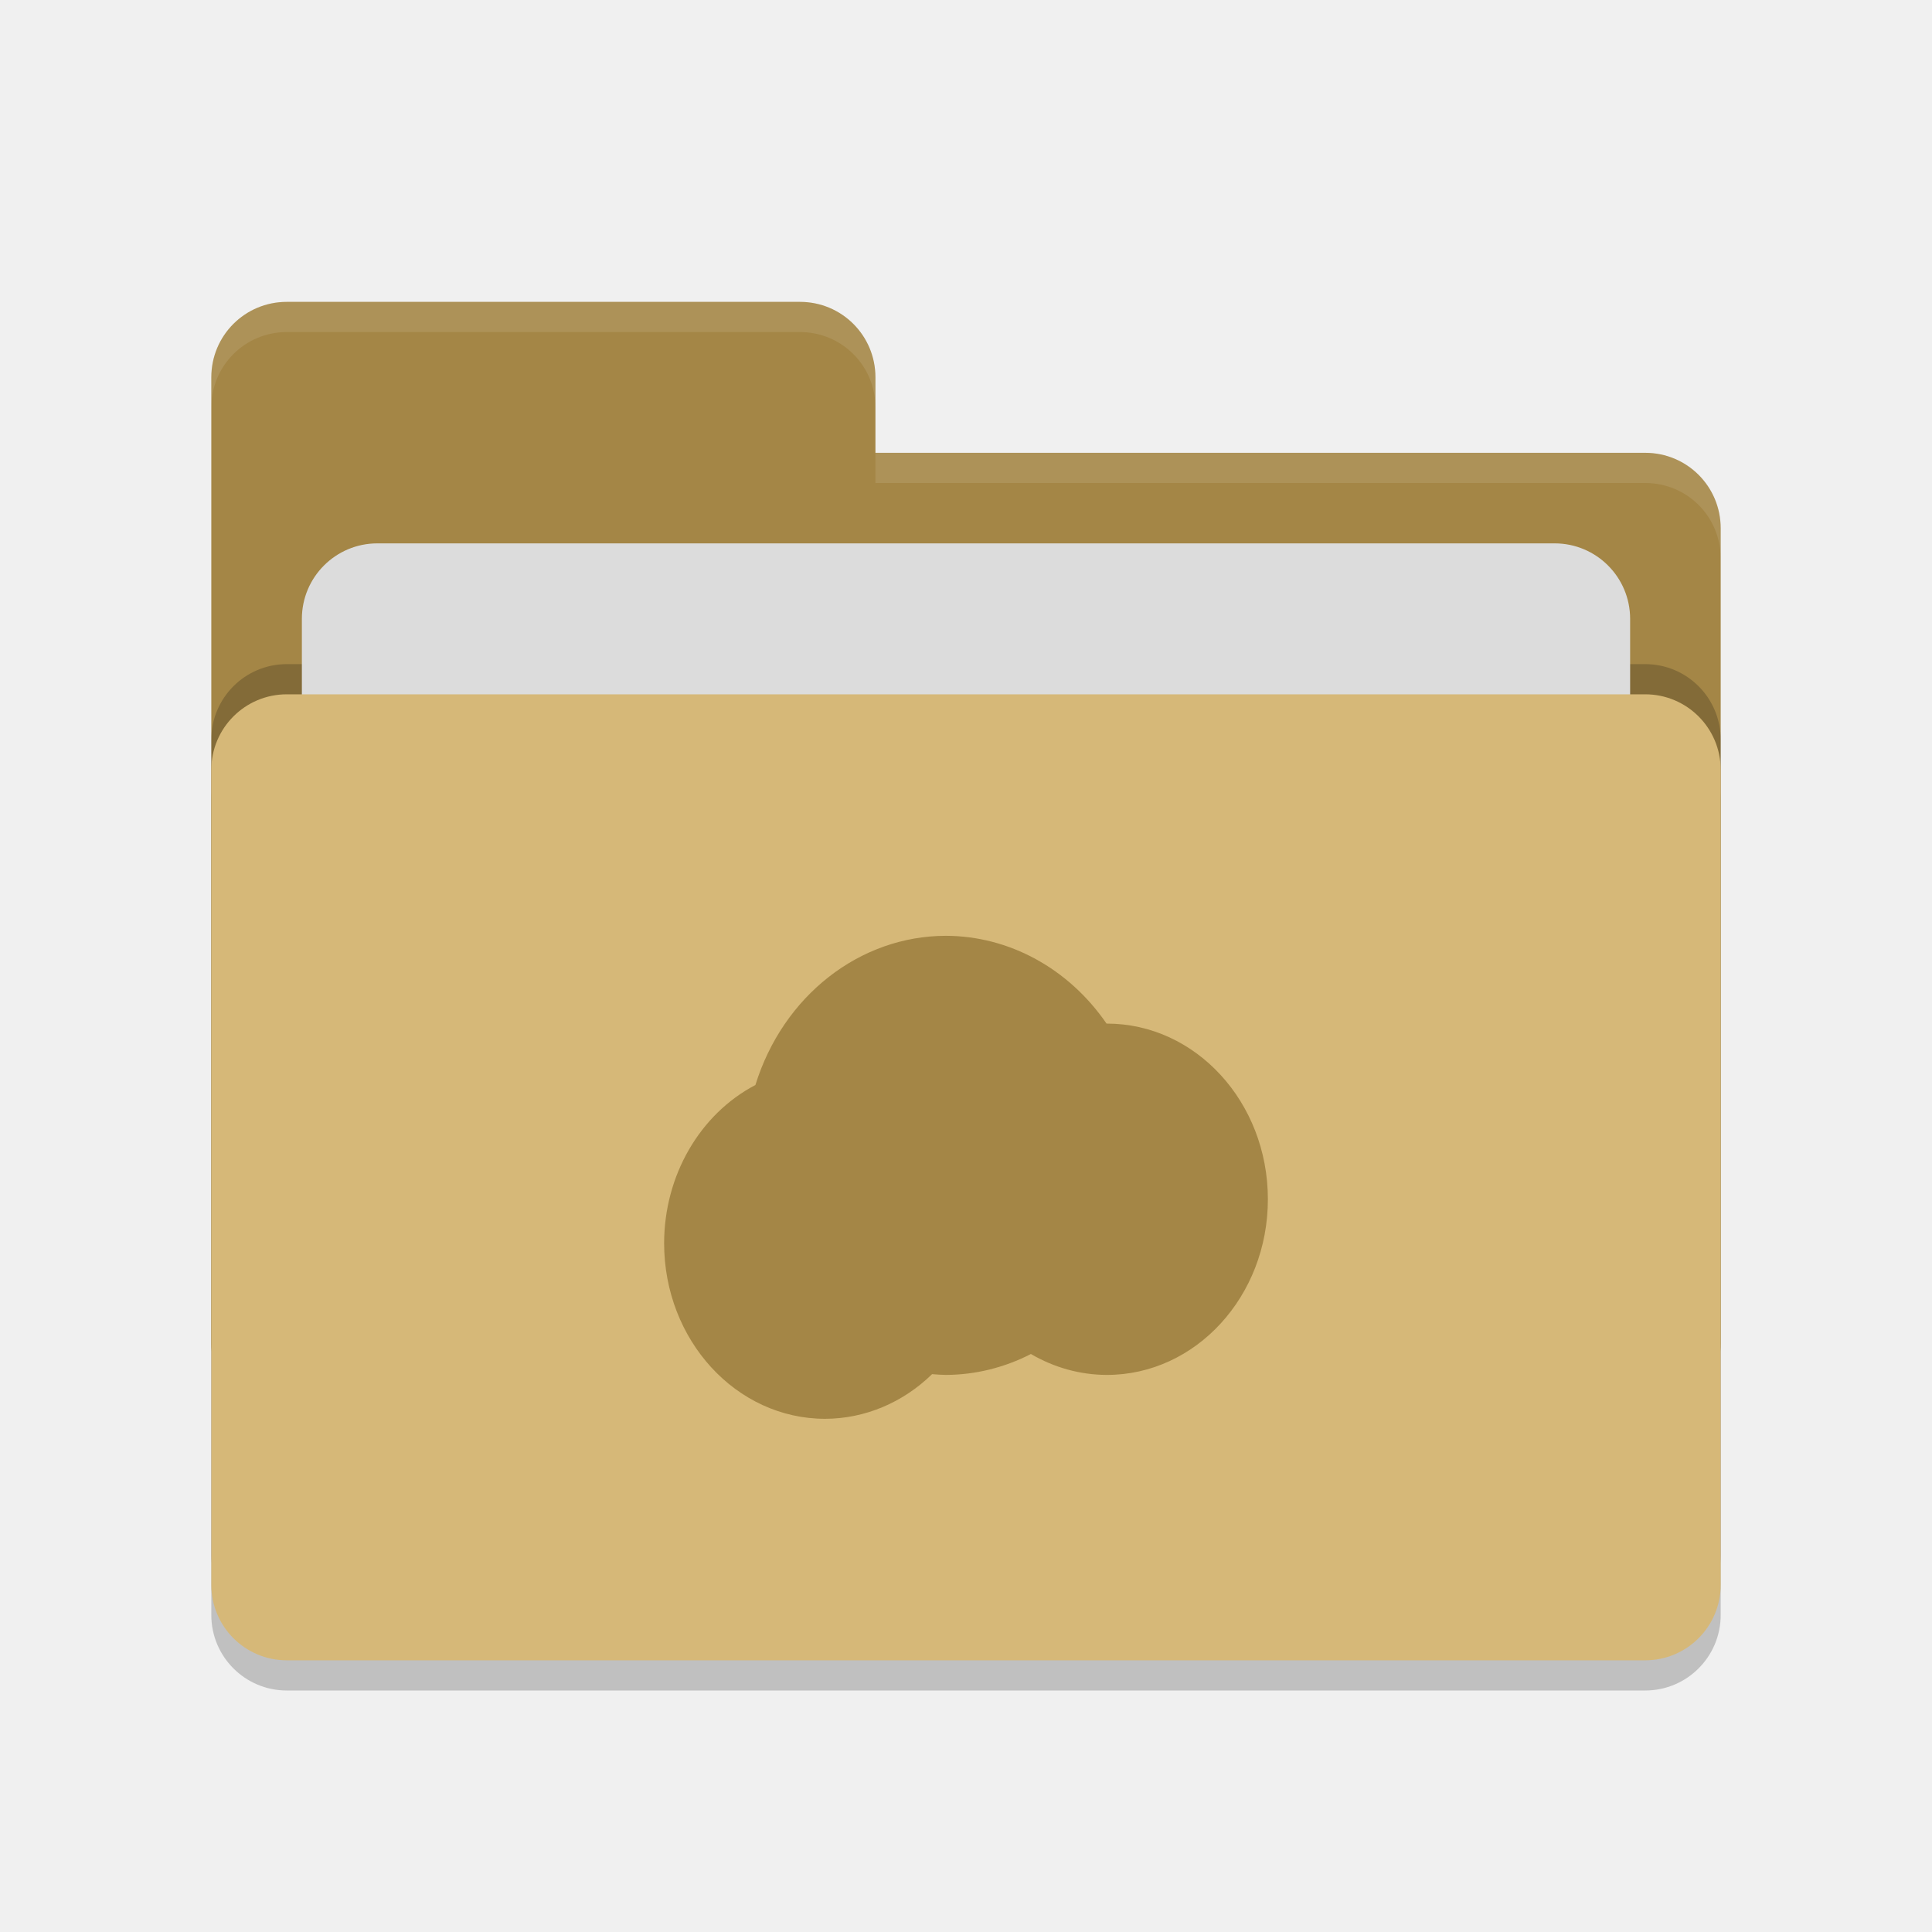
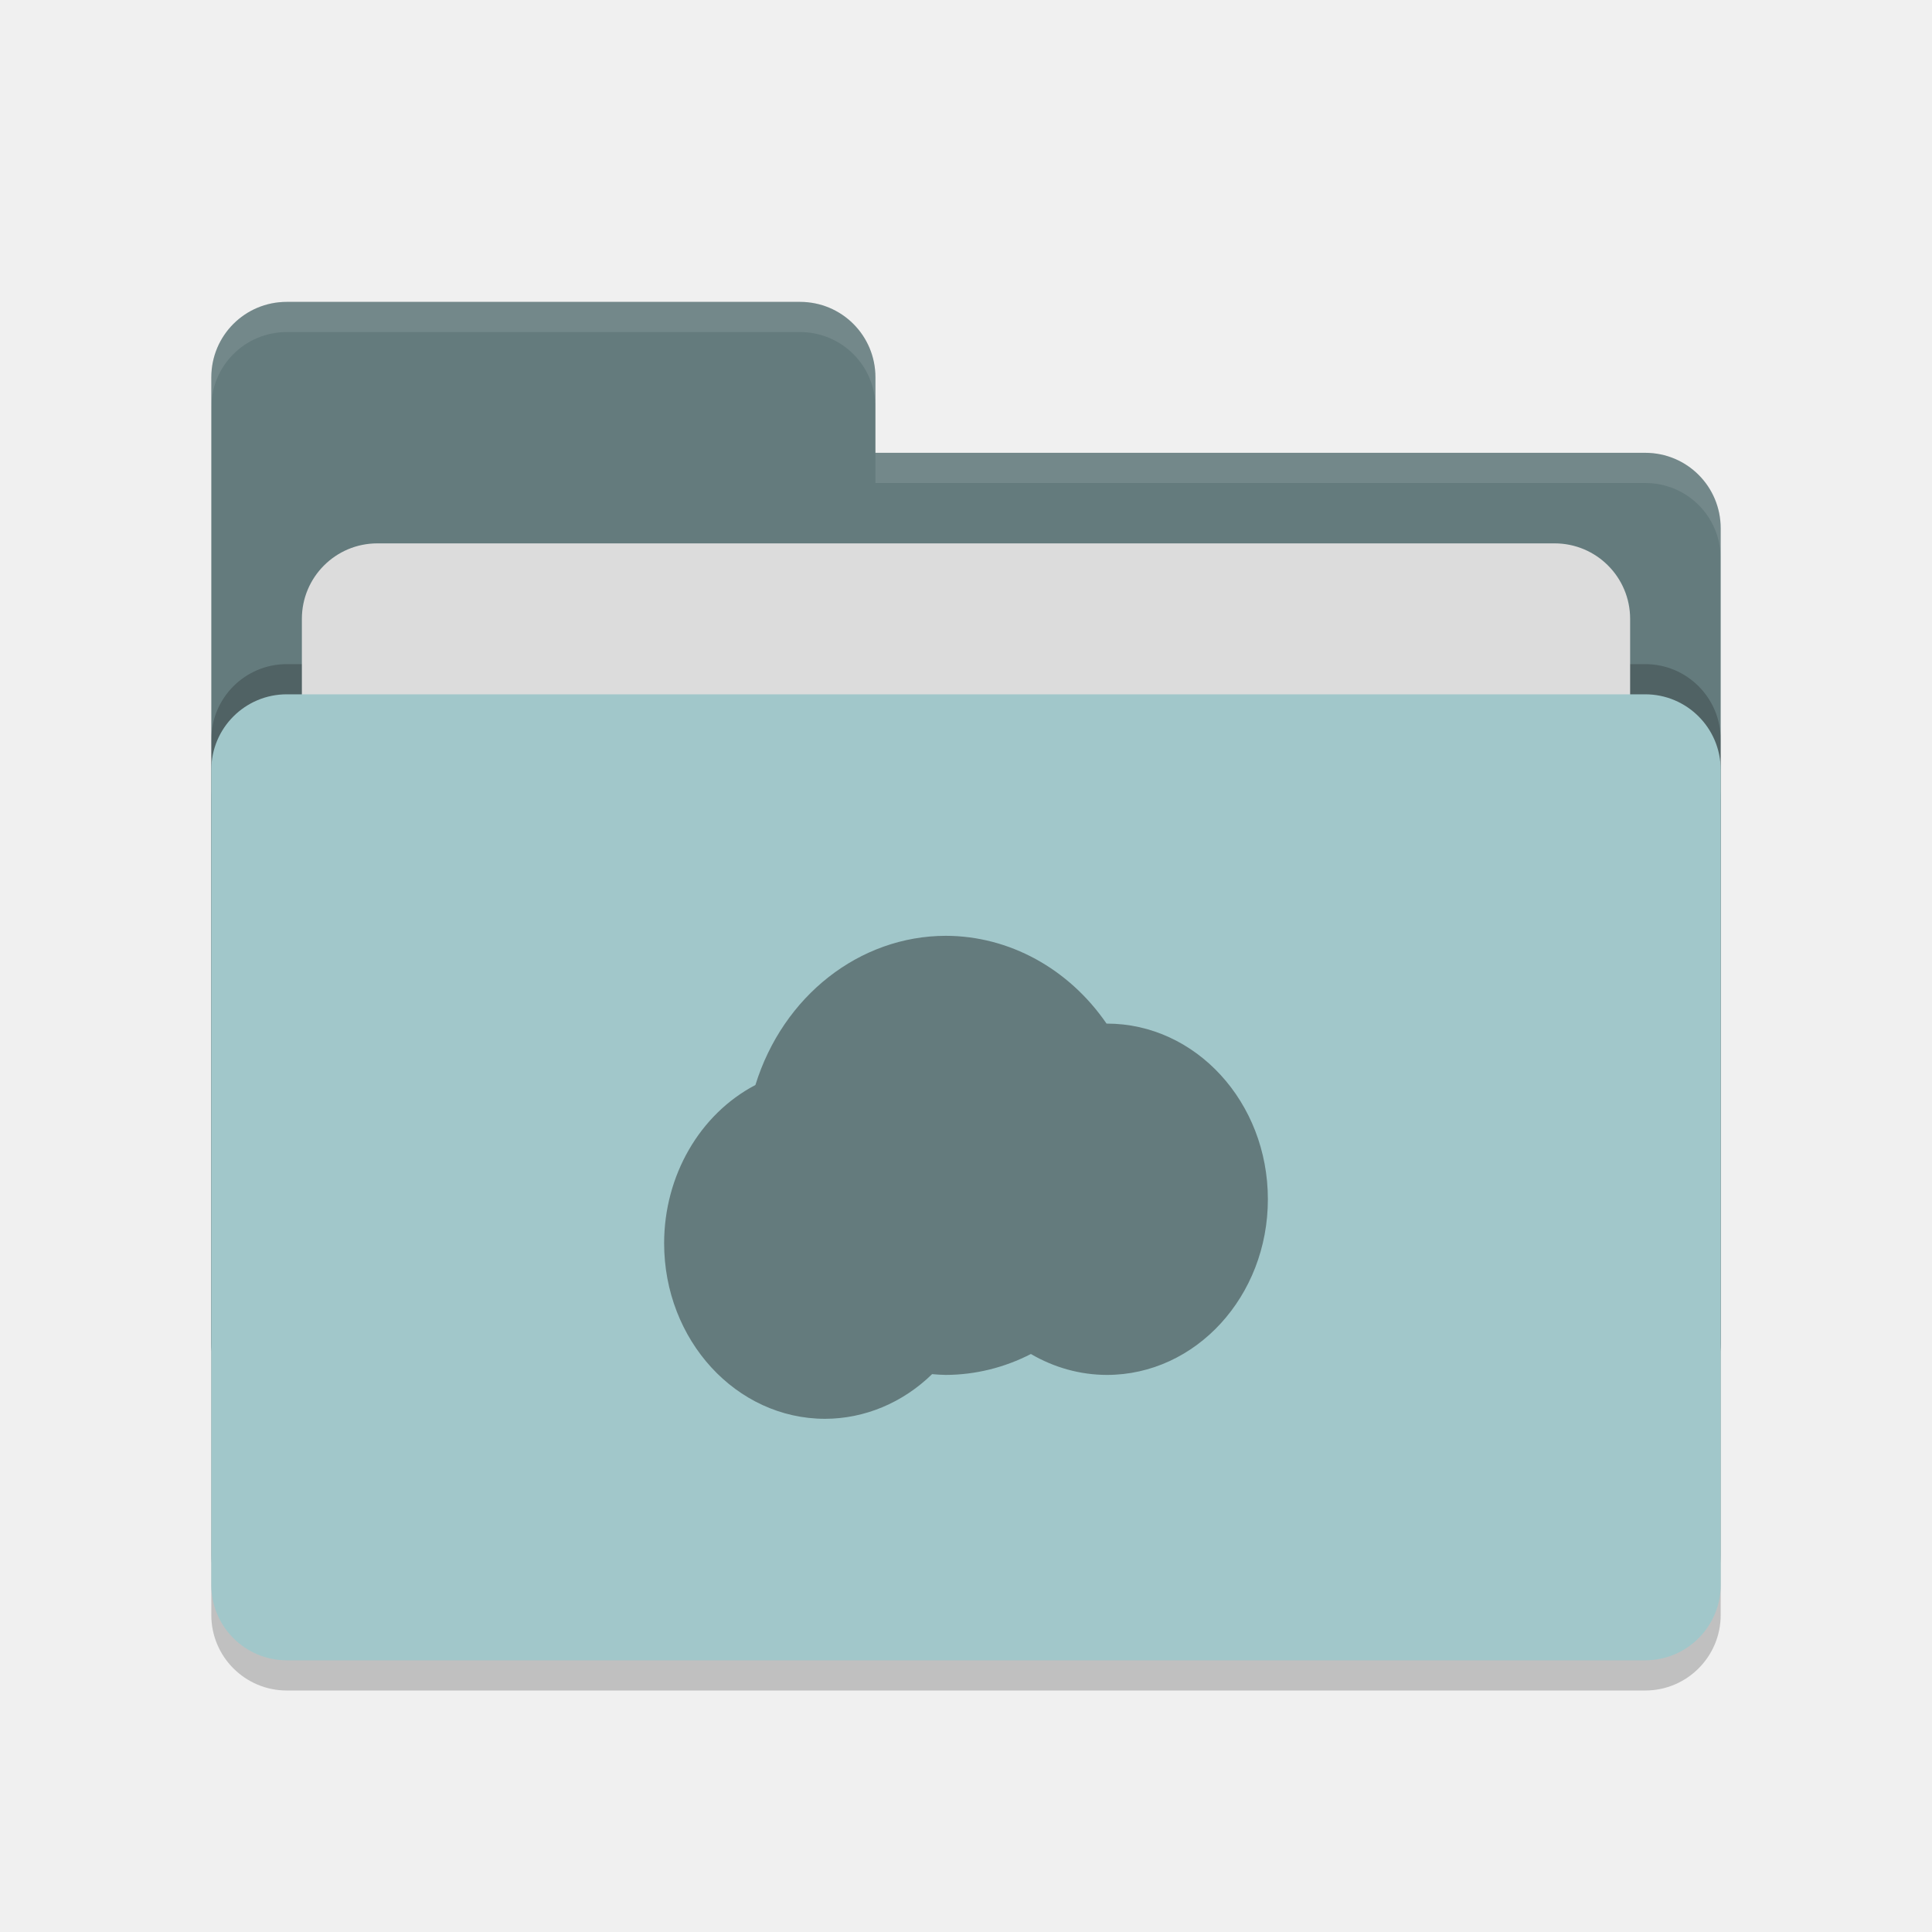
<svg xmlns="http://www.w3.org/2000/svg" width="64" height="64" version="1.1">
  <rect style="opacity:0.2" width="50" height="32" x="7" y="24" rx="2.5" ry="2.5" />
-   <path style="fill:#a48646" d="M 7,44.5 C 7,45.885 8.115,47 9.5,47 H 54.5 C 55.885,47 57,45.885 57,44.5 V 17.5 C 57,16.115 55.885,15 54.5,15 H 29 V 12.5 C 29,11.115 27.885,10 26.5,10 H 9.5 C 8.115,10 7,11.115 7,12.5" />
+   <path style="fill:#647b7d" d="M 7,44.5 C 7,45.885 8.115,47 9.5,47 H 54.5 C 55.885,47 57,45.885 57,44.5 V 17.5 C 57,16.115 55.885,15 54.5,15 H 29 V 12.5 C 29,11.115 27.885,10 26.5,10 H 9.5 C 8.115,10 7,11.115 7,12.5" />
  <rect style="opacity:0.2" width="50" height="32" x="7" y="22" rx="2.5" ry="2.5" />
  <rect style="fill:#dcdcdc" width="44" height="20" x="10" y="18" rx="2.5" ry="2.5" />
-   <rect style="fill:#d6b878" width="50" height="32" x="7" y="23" rx="2.5" ry="2.5" />
+   <rect style="fill:#a1c7ca" width="50" height="32" x="7" y="23" rx="2.5" ry="2.5" />
  <path style="opacity:0.1;fill:#ffffff" d="M 9.5,10 C 8.115,10 7,11.115 7,12.5 V 13.5 C 7,12.115 8.115,11 9.5,11 H 26.5 C 27.885,11 29,12.115 29,13.5 V 12.5 C 29,11.115 27.885,10 26.5,10 Z M 29,15 V 16 H 54.5 C 55.89,16 57,17.115 57,18.5 V 17.5 C 57,16.115 55.89,15 54.5,15 Z" />
-   <path style="fill:#a48646" d="M 31.333,31 C 28.476,31.003 25.939,32.99 25.024,35.942 23.177,36.91 22.002,38.947 22,41.182 22,44.395 24.388,47 27.333,47 28.641,46.997 29.902,46.471 30.877,45.52 31.029,45.534 31.181,45.543 31.333,45.546 32.307,45.542 33.269,45.306 34.15,44.853 34.924,45.306 35.788,45.544 36.666,45.546 39.612,45.546 42.001,42.94 42,39.726 42,36.513 39.612,33.908 36.667,33.908 36.663,33.908 36.66,33.908 36.656,33.908 35.399,32.08 33.428,31.004 31.333,31 Z" />
+   <path style="fill:#647b7d" d="M 31.333,31 C 28.476,31.003 25.939,32.99 25.024,35.942 23.177,36.91 22.002,38.947 22,41.182 22,44.395 24.388,47 27.333,47 28.641,46.997 29.902,46.471 30.877,45.52 31.029,45.534 31.181,45.543 31.333,45.546 32.307,45.542 33.269,45.306 34.15,44.853 34.924,45.306 35.788,45.544 36.666,45.546 39.612,45.546 42.001,42.94 42,39.726 42,36.513 39.612,33.908 36.667,33.908 36.663,33.908 36.66,33.908 36.656,33.908 35.399,32.08 33.428,31.004 31.333,31 Z" />
</svg>
